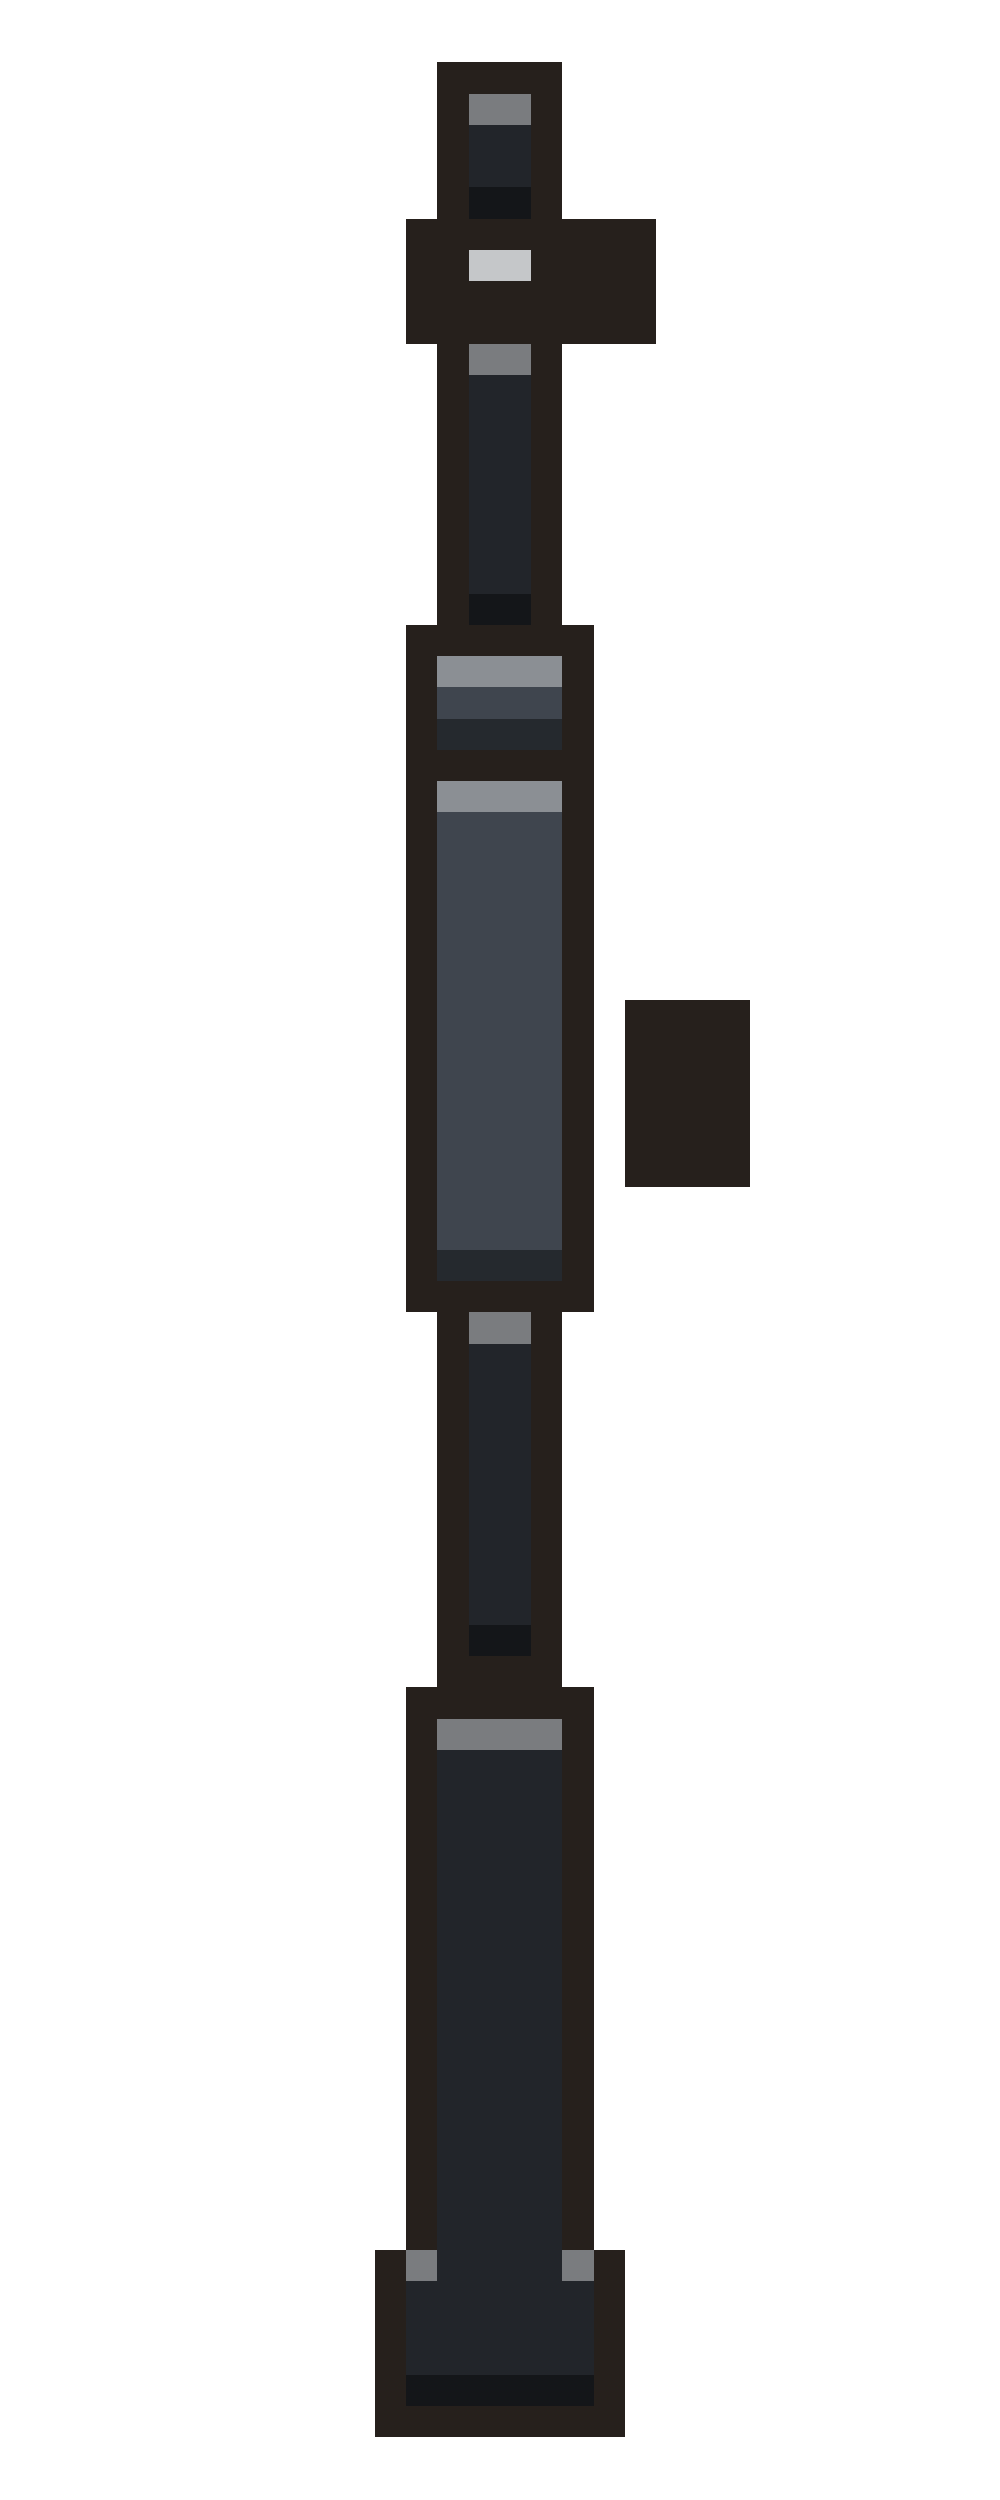
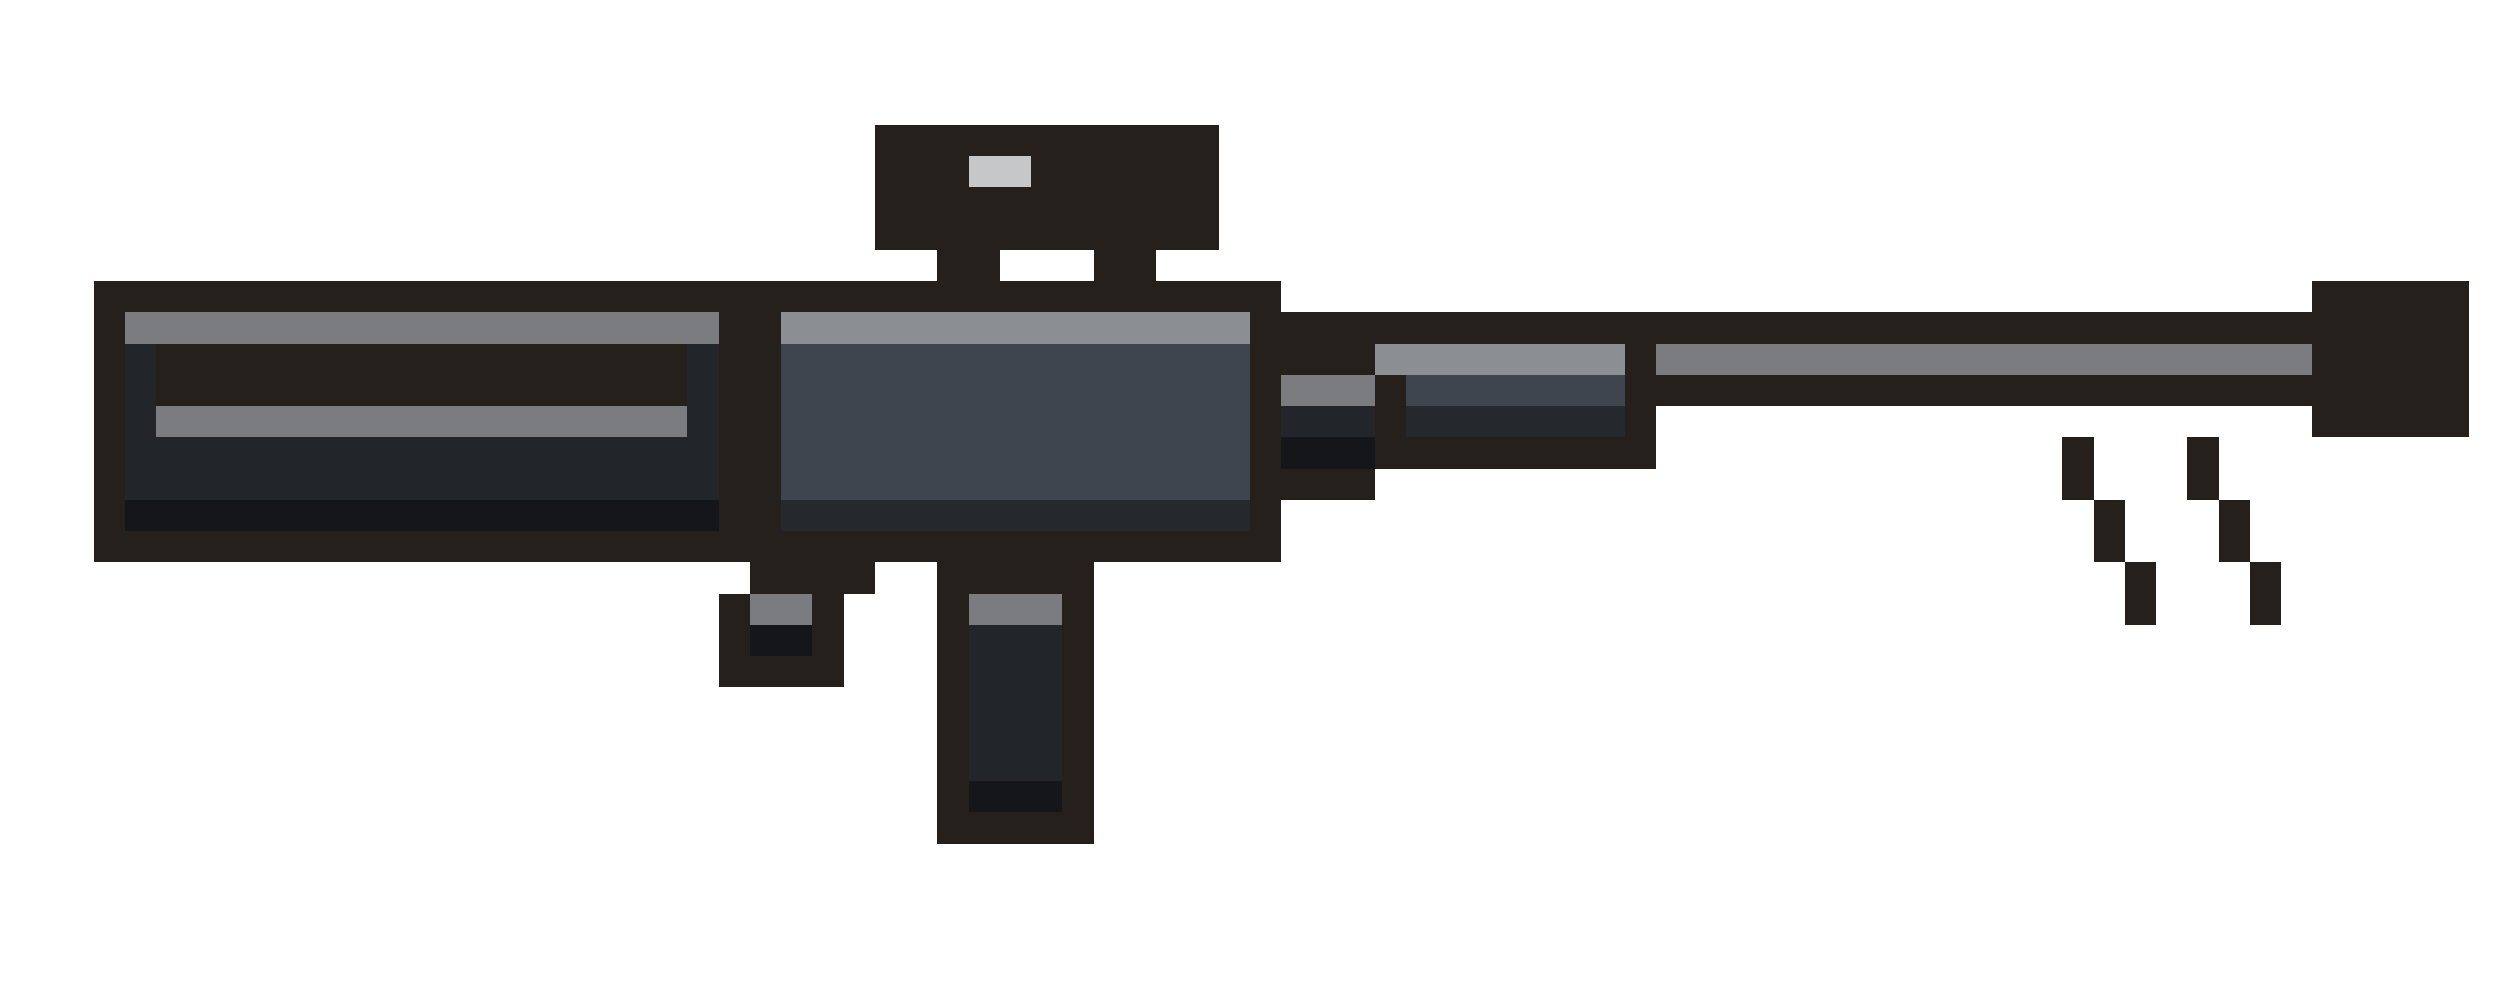
- <svg xmlns="http://www.w3.org/2000/svg" width="32" height="80" viewBox="0 0 32 80" shape-rendering="crispEdges">
-   <rect x="14" y="2" width="4" height="1" fill="#26201c" />
-   <rect x="14" y="3" width="1" height="1" fill="#26201c" />
-   <rect x="15" y="3" width="2" height="1" fill="#7a7c7f" />
-   <rect x="17" y="3" width="1" height="1" fill="#26201c" />
-   <rect x="14" y="4" width="1" height="1" fill="#26201c" />
-   <rect x="15" y="4" width="2" height="1" fill="#22252a" />
-   <rect x="17" y="4" width="1" height="1" fill="#26201c" />
-   <rect x="14" y="5" width="1" height="1" fill="#26201c" />
-   <rect x="15" y="5" width="2" height="1" fill="#22252a" />
-   <rect x="17" y="5" width="1" height="1" fill="#26201c" />
-   <rect x="14" y="6" width="1" height="1" fill="#26201c" />
-   <rect x="15" y="6" width="2" height="1" fill="#141619" />
-   <rect x="17" y="6" width="1" height="1" fill="#26201c" />
-   <rect x="13" y="7" width="8" height="1" fill="#26201c" />
-   <rect x="13" y="8" width="2" height="1" fill="#26201c" />
-   <rect x="15" y="8" width="2" height="1" fill="#c5c7c9" />
-   <rect x="17" y="8" width="4" height="1" fill="#26201c" />
-   <rect x="13" y="9" width="8" height="1" fill="#26201c" />
-   <rect x="13" y="10" width="8" height="1" fill="#26201c" />
-   <rect x="14" y="11" width="1" height="1" fill="#26201c" />
-   <rect x="15" y="11" width="2" height="1" fill="#7a7c7f" />
-   <rect x="17" y="11" width="1" height="1" fill="#26201c" />
-   <rect x="14" y="12" width="1" height="1" fill="#26201c" />
-   <rect x="15" y="12" width="2" height="1" fill="#22252a" />
-   <rect x="17" y="12" width="1" height="1" fill="#26201c" />
-   <rect x="14" y="13" width="1" height="1" fill="#26201c" />
-   <rect x="15" y="13" width="2" height="1" fill="#22252a" />
-   <rect x="17" y="13" width="1" height="1" fill="#26201c" />
-   <rect x="14" y="14" width="1" height="1" fill="#26201c" />
-   <rect x="15" y="14" width="2" height="1" fill="#22252a" />
-   <rect x="17" y="14" width="1" height="1" fill="#26201c" />
-   <rect x="14" y="15" width="1" height="1" fill="#26201c" />
-   <rect x="15" y="15" width="2" height="1" fill="#22252a" />
-   <rect x="17" y="15" width="1" height="1" fill="#26201c" />
-   <rect x="14" y="16" width="1" height="1" fill="#26201c" />
-   <rect x="15" y="16" width="2" height="1" fill="#22252a" />
-   <rect x="17" y="16" width="1" height="1" fill="#26201c" />
-   <rect x="14" y="17" width="1" height="1" fill="#26201c" />
-   <rect x="15" y="17" width="2" height="1" fill="#22252a" />
-   <rect x="17" y="17" width="1" height="1" fill="#26201c" />
-   <rect x="14" y="18" width="1" height="1" fill="#26201c" />
-   <rect x="15" y="18" width="2" height="1" fill="#22252a" />
-   <rect x="17" y="18" width="1" height="1" fill="#26201c" />
-   <rect x="14" y="19" width="1" height="1" fill="#26201c" />
-   <rect x="15" y="19" width="2" height="1" fill="#141619" />
-   <rect x="17" y="19" width="1" height="1" fill="#26201c" />
-   <rect x="13" y="20" width="6" height="1" fill="#26201c" />
-   <rect x="13" y="21" width="1" height="1" fill="#26201c" />
-   <rect x="14" y="21" width="4" height="1" fill="#8b8f94" />
-   <rect x="18" y="21" width="1" height="1" fill="#26201c" />
-   <rect x="13" y="22" width="1" height="1" fill="#26201c" />
-   <rect x="14" y="22" width="4" height="1" fill="#3f454e" />
-   <rect x="18" y="22" width="1" height="1" fill="#26201c" />
-   <rect x="13" y="23" width="1" height="1" fill="#26201c" />
-   <rect x="14" y="23" width="4" height="1" fill="#25292e" />
-   <rect x="18" y="23" width="1" height="1" fill="#26201c" />
-   <rect x="13" y="24" width="6" height="1" fill="#26201c" />
-   <rect x="13" y="25" width="1" height="1" fill="#26201c" />
-   <rect x="14" y="25" width="4" height="1" fill="#8b8f94" />
-   <rect x="18" y="25" width="1" height="1" fill="#26201c" />
-   <rect x="13" y="26" width="1" height="1" fill="#26201c" />
-   <rect x="14" y="26" width="4" height="1" fill="#3f454e" />
-   <rect x="18" y="26" width="1" height="1" fill="#26201c" />
-   <rect x="13" y="27" width="1" height="1" fill="#26201c" />
-   <rect x="14" y="27" width="4" height="1" fill="#3f454e" />
-   <rect x="18" y="27" width="1" height="1" fill="#26201c" />
-   <rect x="13" y="28" width="1" height="1" fill="#26201c" />
-   <rect x="14" y="28" width="4" height="1" fill="#3f454e" />
-   <rect x="18" y="28" width="1" height="1" fill="#26201c" />
-   <rect x="13" y="29" width="1" height="1" fill="#26201c" />
-   <rect x="14" y="29" width="4" height="1" fill="#3f454e" />
-   <rect x="18" y="29" width="1" height="1" fill="#26201c" />
-   <rect x="13" y="30" width="1" height="1" fill="#26201c" />
-   <rect x="14" y="30" width="4" height="1" fill="#3f454e" />
-   <rect x="18" y="30" width="1" height="1" fill="#26201c" />
-   <rect x="13" y="31" width="1" height="1" fill="#26201c" />
-   <rect x="14" y="31" width="4" height="1" fill="#3f454e" />
-   <rect x="18" y="31" width="1" height="1" fill="#26201c" />
-   <rect x="13" y="32" width="1" height="1" fill="#26201c" />
-   <rect x="14" y="32" width="4" height="1" fill="#3f454e" />
-   <rect x="18" y="32" width="1" height="1" fill="#26201c" />
-   <rect x="20" y="32" width="4" height="1" fill="#26201c" />
-   <rect x="13" y="33" width="1" height="1" fill="#26201c" />
-   <rect x="14" y="33" width="4" height="1" fill="#3f454e" />
-   <rect x="18" y="33" width="1" height="1" fill="#26201c" />
-   <rect x="20" y="33" width="4" height="1" fill="#26201c" />
-   <rect x="13" y="34" width="1" height="1" fill="#26201c" />
-   <rect x="14" y="34" width="4" height="1" fill="#3f454e" />
-   <rect x="18" y="34" width="1" height="1" fill="#26201c" />
-   <rect x="20" y="34" width="4" height="1" fill="#26201c" />
-   <rect x="13" y="35" width="1" height="1" fill="#26201c" />
-   <rect x="14" y="35" width="4" height="1" fill="#3f454e" />
-   <rect x="18" y="35" width="1" height="1" fill="#26201c" />
-   <rect x="20" y="35" width="4" height="1" fill="#26201c" />
-   <rect x="13" y="36" width="1" height="1" fill="#26201c" />
-   <rect x="14" y="36" width="4" height="1" fill="#3f454e" />
-   <rect x="18" y="36" width="1" height="1" fill="#26201c" />
-   <rect x="20" y="36" width="4" height="1" fill="#26201c" />
-   <rect x="13" y="37" width="1" height="1" fill="#26201c" />
-   <rect x="14" y="37" width="4" height="1" fill="#3f454e" />
-   <rect x="18" y="37" width="1" height="1" fill="#26201c" />
-   <rect x="20" y="37" width="4" height="1" fill="#26201c" />
-   <rect x="13" y="38" width="1" height="1" fill="#26201c" />
-   <rect x="14" y="38" width="4" height="1" fill="#3f454e" />
-   <rect x="18" y="38" width="1" height="1" fill="#26201c" />
-   <rect x="13" y="39" width="1" height="1" fill="#26201c" />
-   <rect x="14" y="39" width="4" height="1" fill="#3f454e" />
-   <rect x="18" y="39" width="1" height="1" fill="#26201c" />
-   <rect x="13" y="40" width="1" height="1" fill="#26201c" />
-   <rect x="14" y="40" width="4" height="1" fill="#25292e" />
-   <rect x="18" y="40" width="1" height="1" fill="#26201c" />
-   <rect x="13" y="41" width="6" height="1" fill="#26201c" />
-   <rect x="14" y="42" width="1" height="1" fill="#26201c" />
-   <rect x="15" y="42" width="2" height="1" fill="#7a7c7f" />
-   <rect x="17" y="42" width="1" height="1" fill="#26201c" />
-   <rect x="14" y="43" width="1" height="1" fill="#26201c" />
-   <rect x="15" y="43" width="2" height="1" fill="#22252a" />
-   <rect x="17" y="43" width="1" height="1" fill="#26201c" />
-   <rect x="14" y="44" width="1" height="1" fill="#26201c" />
-   <rect x="15" y="44" width="2" height="1" fill="#22252a" />
-   <rect x="17" y="44" width="1" height="1" fill="#26201c" />
-   <rect x="14" y="45" width="1" height="1" fill="#26201c" />
-   <rect x="15" y="45" width="2" height="1" fill="#22252a" />
-   <rect x="17" y="45" width="1" height="1" fill="#26201c" />
-   <rect x="14" y="46" width="1" height="1" fill="#26201c" />
-   <rect x="15" y="46" width="2" height="1" fill="#22252a" />
-   <rect x="17" y="46" width="1" height="1" fill="#26201c" />
-   <rect x="14" y="47" width="1" height="1" fill="#26201c" />
-   <rect x="15" y="47" width="2" height="1" fill="#22252a" />
-   <rect x="17" y="47" width="1" height="1" fill="#26201c" />
-   <rect x="14" y="48" width="1" height="1" fill="#26201c" />
-   <rect x="15" y="48" width="2" height="1" fill="#22252a" />
-   <rect x="17" y="48" width="1" height="1" fill="#26201c" />
-   <rect x="14" y="49" width="1" height="1" fill="#26201c" />
-   <rect x="15" y="49" width="2" height="1" fill="#22252a" />
-   <rect x="17" y="49" width="1" height="1" fill="#26201c" />
-   <rect x="14" y="50" width="1" height="1" fill="#26201c" />
-   <rect x="15" y="50" width="2" height="1" fill="#22252a" />
-   <rect x="17" y="50" width="1" height="1" fill="#26201c" />
-   <rect x="14" y="51" width="1" height="1" fill="#26201c" />
-   <rect x="15" y="51" width="2" height="1" fill="#22252a" />
-   <rect x="17" y="51" width="1" height="1" fill="#26201c" />
-   <rect x="14" y="52" width="1" height="1" fill="#26201c" />
-   <rect x="15" y="52" width="2" height="1" fill="#141619" />
-   <rect x="17" y="52" width="1" height="1" fill="#26201c" />
-   <rect x="14" y="53" width="4" height="1" fill="#26201c" />
-   <rect x="13" y="54" width="6" height="1" fill="#26201c" />
-   <rect x="13" y="55" width="1" height="1" fill="#26201c" />
-   <rect x="14" y="55" width="4" height="1" fill="#7a7c7f" />
-   <rect x="18" y="55" width="1" height="1" fill="#26201c" />
-   <rect x="13" y="56" width="1" height="1" fill="#26201c" />
-   <rect x="14" y="56" width="4" height="1" fill="#22252a" />
-   <rect x="18" y="56" width="1" height="1" fill="#26201c" />
-   <rect x="13" y="57" width="1" height="1" fill="#26201c" />
-   <rect x="14" y="57" width="4" height="1" fill="#22252a" />
-   <rect x="18" y="57" width="1" height="1" fill="#26201c" />
-   <rect x="13" y="58" width="1" height="1" fill="#26201c" />
-   <rect x="14" y="58" width="4" height="1" fill="#22252a" />
-   <rect x="18" y="58" width="1" height="1" fill="#26201c" />
-   <rect x="13" y="59" width="1" height="1" fill="#26201c" />
-   <rect x="14" y="59" width="4" height="1" fill="#22252a" />
-   <rect x="18" y="59" width="1" height="1" fill="#26201c" />
-   <rect x="13" y="60" width="1" height="1" fill="#26201c" />
-   <rect x="14" y="60" width="4" height="1" fill="#22252a" />
-   <rect x="18" y="60" width="1" height="1" fill="#26201c" />
-   <rect x="13" y="61" width="1" height="1" fill="#26201c" />
-   <rect x="14" y="61" width="4" height="1" fill="#22252a" />
-   <rect x="18" y="61" width="1" height="1" fill="#26201c" />
-   <rect x="13" y="62" width="1" height="1" fill="#26201c" />
-   <rect x="14" y="62" width="4" height="1" fill="#22252a" />
-   <rect x="18" y="62" width="1" height="1" fill="#26201c" />
-   <rect x="13" y="63" width="1" height="1" fill="#26201c" />
-   <rect x="14" y="63" width="4" height="1" fill="#22252a" />
-   <rect x="18" y="63" width="1" height="1" fill="#26201c" />
-   <rect x="13" y="64" width="1" height="1" fill="#26201c" />
-   <rect x="14" y="64" width="4" height="1" fill="#22252a" />
-   <rect x="18" y="64" width="1" height="1" fill="#26201c" />
-   <rect x="13" y="65" width="1" height="1" fill="#26201c" />
-   <rect x="14" y="65" width="4" height="1" fill="#22252a" />
-   <rect x="18" y="65" width="1" height="1" fill="#26201c" />
-   <rect x="13" y="66" width="1" height="1" fill="#26201c" />
-   <rect x="14" y="66" width="4" height="1" fill="#22252a" />
-   <rect x="18" y="66" width="1" height="1" fill="#26201c" />
-   <rect x="13" y="67" width="1" height="1" fill="#26201c" />
-   <rect x="14" y="67" width="4" height="1" fill="#22252a" />
-   <rect x="18" y="67" width="1" height="1" fill="#26201c" />
-   <rect x="13" y="68" width="1" height="1" fill="#26201c" />
-   <rect x="14" y="68" width="4" height="1" fill="#22252a" />
-   <rect x="18" y="68" width="1" height="1" fill="#26201c" />
-   <rect x="13" y="69" width="1" height="1" fill="#26201c" />
-   <rect x="14" y="69" width="4" height="1" fill="#22252a" />
-   <rect x="18" y="69" width="1" height="1" fill="#26201c" />
-   <rect x="13" y="70" width="1" height="1" fill="#26201c" />
-   <rect x="14" y="70" width="4" height="1" fill="#22252a" />
-   <rect x="18" y="70" width="1" height="1" fill="#26201c" />
-   <rect x="13" y="71" width="1" height="1" fill="#26201c" />
-   <rect x="14" y="71" width="4" height="1" fill="#22252a" />
-   <rect x="18" y="71" width="1" height="1" fill="#26201c" />
-   <rect x="12" y="72" width="1" height="1" fill="#26201c" />
-   <rect x="13" y="72" width="1" height="1" fill="#7a7c7f" />
-   <rect x="14" y="72" width="4" height="1" fill="#22252a" />
-   <rect x="18" y="72" width="1" height="1" fill="#7a7c7f" />
-   <rect x="19" y="72" width="1" height="1" fill="#26201c" />
-   <rect x="12" y="73" width="1" height="1" fill="#26201c" />
-   <rect x="13" y="73" width="6" height="1" fill="#22252a" />
-   <rect x="19" y="73" width="1" height="1" fill="#26201c" />
-   <rect x="12" y="74" width="1" height="1" fill="#26201c" />
-   <rect x="13" y="74" width="6" height="1" fill="#22252a" />
-   <rect x="19" y="74" width="1" height="1" fill="#26201c" />
-   <rect x="12" y="75" width="1" height="1" fill="#26201c" />
-   <rect x="13" y="75" width="6" height="1" fill="#22252a" />
-   <rect x="19" y="75" width="1" height="1" fill="#26201c" />
-   <rect x="12" y="76" width="1" height="1" fill="#26201c" />
-   <rect x="13" y="76" width="6" height="1" fill="#141619" />
-   <rect x="19" y="76" width="1" height="1" fill="#26201c" />
-   <rect x="12" y="77" width="8" height="1" fill="#26201c" />
+ <svg xmlns="http://www.w3.org/2000/svg" width="80" height="32" viewBox="0 0 80 32" shape-rendering="crispEdges">
+   <rect x="28" y="4" width="11" height="1" fill="#26201c" />
+   <rect x="28" y="5" width="3" height="1" fill="#26201c" />
+   <rect x="31" y="5" width="2" height="1" fill="#c5c7c9" />
+   <rect x="33" y="5" width="6" height="1" fill="#26201c" />
+   <rect x="28" y="6" width="11" height="1" fill="#26201c" />
+   <rect x="28" y="7" width="11" height="1" fill="#26201c" />
+   <rect x="30" y="8" width="2" height="1" fill="#26201c" />
+   <rect x="35" y="8" width="2" height="1" fill="#26201c" />
+   <rect x="3" y="9" width="38" height="1" fill="#26201c" />
+   <rect x="74" y="9" width="5" height="1" fill="#26201c" />
+   <rect x="3" y="10" width="1" height="1" fill="#26201c" />
+   <rect x="4" y="10" width="19" height="1" fill="#7a7c7f" />
+   <rect x="23" y="10" width="2" height="1" fill="#26201c" />
+   <rect x="25" y="10" width="15" height="1" fill="#8b8f94" />
+   <rect x="40" y="10" width="39" height="1" fill="#26201c" />
+   <rect x="3" y="11" width="1" height="1" fill="#26201c" />
+   <rect x="4" y="11" width="1" height="1" fill="#22252a" />
+   <rect x="5" y="11" width="17" height="1" fill="#26201c" />
+   <rect x="22" y="11" width="1" height="1" fill="#22252a" />
+   <rect x="23" y="11" width="2" height="1" fill="#26201c" />
+   <rect x="25" y="11" width="15" height="1" fill="#3f454e" />
+   <rect x="40" y="11" width="4" height="1" fill="#26201c" />
+   <rect x="44" y="11" width="8" height="1" fill="#8b8f94" />
+   <rect x="52" y="11" width="1" height="1" fill="#26201c" />
+   <rect x="53" y="11" width="21" height="1" fill="#7a7c7f" />
+   <rect x="74" y="11" width="5" height="1" fill="#26201c" />
+   <rect x="3" y="12" width="1" height="1" fill="#26201c" />
+   <rect x="4" y="12" width="1" height="1" fill="#22252a" />
+   <rect x="5" y="12" width="17" height="1" fill="#26201c" />
+   <rect x="22" y="12" width="1" height="1" fill="#22252a" />
+   <rect x="23" y="12" width="2" height="1" fill="#26201c" />
+   <rect x="25" y="12" width="15" height="1" fill="#3f454e" />
+   <rect x="40" y="12" width="1" height="1" fill="#26201c" />
+   <rect x="41" y="12" width="3" height="1" fill="#7a7c7f" />
+   <rect x="44" y="12" width="1" height="1" fill="#26201c" />
+   <rect x="45" y="12" width="7" height="1" fill="#3f454e" />
+   <rect x="52" y="12" width="27" height="1" fill="#26201c" />
+   <rect x="3" y="13" width="1" height="1" fill="#26201c" />
+   <rect x="4" y="13" width="1" height="1" fill="#22252a" />
+   <rect x="5" y="13" width="17" height="1" fill="#7a7c7f" />
+   <rect x="22" y="13" width="1" height="1" fill="#22252a" />
+   <rect x="23" y="13" width="2" height="1" fill="#26201c" />
+   <rect x="25" y="13" width="15" height="1" fill="#3f454e" />
+   <rect x="40" y="13" width="1" height="1" fill="#26201c" />
+   <rect x="41" y="13" width="3" height="1" fill="#22252a" />
+   <rect x="44" y="13" width="1" height="1" fill="#26201c" />
+   <rect x="45" y="13" width="7" height="1" fill="#25292e" />
+   <rect x="52" y="13" width="1" height="1" fill="#26201c" />
+   <rect x="74" y="13" width="5" height="1" fill="#26201c" />
+   <rect x="3" y="14" width="1" height="1" fill="#26201c" />
+   <rect x="4" y="14" width="19" height="1" fill="#22252a" />
+   <rect x="23" y="14" width="2" height="1" fill="#26201c" />
+   <rect x="25" y="14" width="15" height="1" fill="#3f454e" />
+   <rect x="40" y="14" width="1" height="1" fill="#26201c" />
+   <rect x="41" y="14" width="3" height="1" fill="#141619" />
+   <rect x="44" y="14" width="9" height="1" fill="#26201c" />
+   <rect x="66" y="14" width="1" height="1" fill="#26201c" />
+   <rect x="70" y="14" width="1" height="1" fill="#26201c" />
+   <rect x="3" y="15" width="1" height="1" fill="#26201c" />
+   <rect x="4" y="15" width="19" height="1" fill="#22252a" />
+   <rect x="23" y="15" width="2" height="1" fill="#26201c" />
+   <rect x="25" y="15" width="15" height="1" fill="#3f454e" />
+   <rect x="40" y="15" width="4" height="1" fill="#26201c" />
+   <rect x="66" y="15" width="1" height="1" fill="#26201c" />
+   <rect x="70" y="15" width="1" height="1" fill="#26201c" />
+   <rect x="3" y="16" width="1" height="1" fill="#26201c" />
+   <rect x="4" y="16" width="19" height="1" fill="#141619" />
+   <rect x="23" y="16" width="2" height="1" fill="#26201c" />
+   <rect x="25" y="16" width="15" height="1" fill="#25292e" />
+   <rect x="40" y="16" width="1" height="1" fill="#26201c" />
+   <rect x="67" y="16" width="1" height="1" fill="#26201c" />
+   <rect x="71" y="16" width="1" height="1" fill="#26201c" />
+   <rect x="3" y="17" width="38" height="1" fill="#26201c" />
+   <rect x="67" y="17" width="1" height="1" fill="#26201c" />
+   <rect x="71" y="17" width="1" height="1" fill="#26201c" />
+   <rect x="24" y="18" width="4" height="1" fill="#26201c" />
+   <rect x="30" y="18" width="5" height="1" fill="#26201c" />
+   <rect x="68" y="18" width="1" height="1" fill="#26201c" />
+   <rect x="72" y="18" width="1" height="1" fill="#26201c" />
+   <rect x="23" y="19" width="1" height="1" fill="#26201c" />
+   <rect x="24" y="19" width="2" height="1" fill="#7a7c7f" />
+   <rect x="26" y="19" width="1" height="1" fill="#26201c" />
+   <rect x="30" y="19" width="1" height="1" fill="#26201c" />
+   <rect x="31" y="19" width="3" height="1" fill="#7a7c7f" />
+   <rect x="34" y="19" width="1" height="1" fill="#26201c" />
+   <rect x="68" y="19" width="1" height="1" fill="#26201c" />
+   <rect x="72" y="19" width="1" height="1" fill="#26201c" />
+   <rect x="23" y="20" width="1" height="1" fill="#26201c" />
+   <rect x="24" y="20" width="2" height="1" fill="#141619" />
+   <rect x="26" y="20" width="1" height="1" fill="#26201c" />
+   <rect x="30" y="20" width="1" height="1" fill="#26201c" />
+   <rect x="31" y="20" width="3" height="1" fill="#22252a" />
+   <rect x="34" y="20" width="1" height="1" fill="#26201c" />
+   <rect x="23" y="21" width="4" height="1" fill="#26201c" />
+   <rect x="30" y="21" width="1" height="1" fill="#26201c" />
+   <rect x="31" y="21" width="3" height="1" fill="#22252a" />
+   <rect x="34" y="21" width="1" height="1" fill="#26201c" />
+   <rect x="30" y="22" width="1" height="1" fill="#26201c" />
+   <rect x="31" y="22" width="3" height="1" fill="#22252a" />
+   <rect x="34" y="22" width="1" height="1" fill="#26201c" />
+   <rect x="30" y="23" width="1" height="1" fill="#26201c" />
+   <rect x="31" y="23" width="3" height="1" fill="#22252a" />
+   <rect x="34" y="23" width="1" height="1" fill="#26201c" />
+   <rect x="30" y="24" width="1" height="1" fill="#26201c" />
+   <rect x="31" y="24" width="3" height="1" fill="#22252a" />
+   <rect x="34" y="24" width="1" height="1" fill="#26201c" />
+   <rect x="30" y="25" width="1" height="1" fill="#26201c" />
+   <rect x="31" y="25" width="3" height="1" fill="#141619" />
+   <rect x="34" y="25" width="1" height="1" fill="#26201c" />
+   <rect x="30" y="26" width="5" height="1" fill="#26201c" />
</svg>
